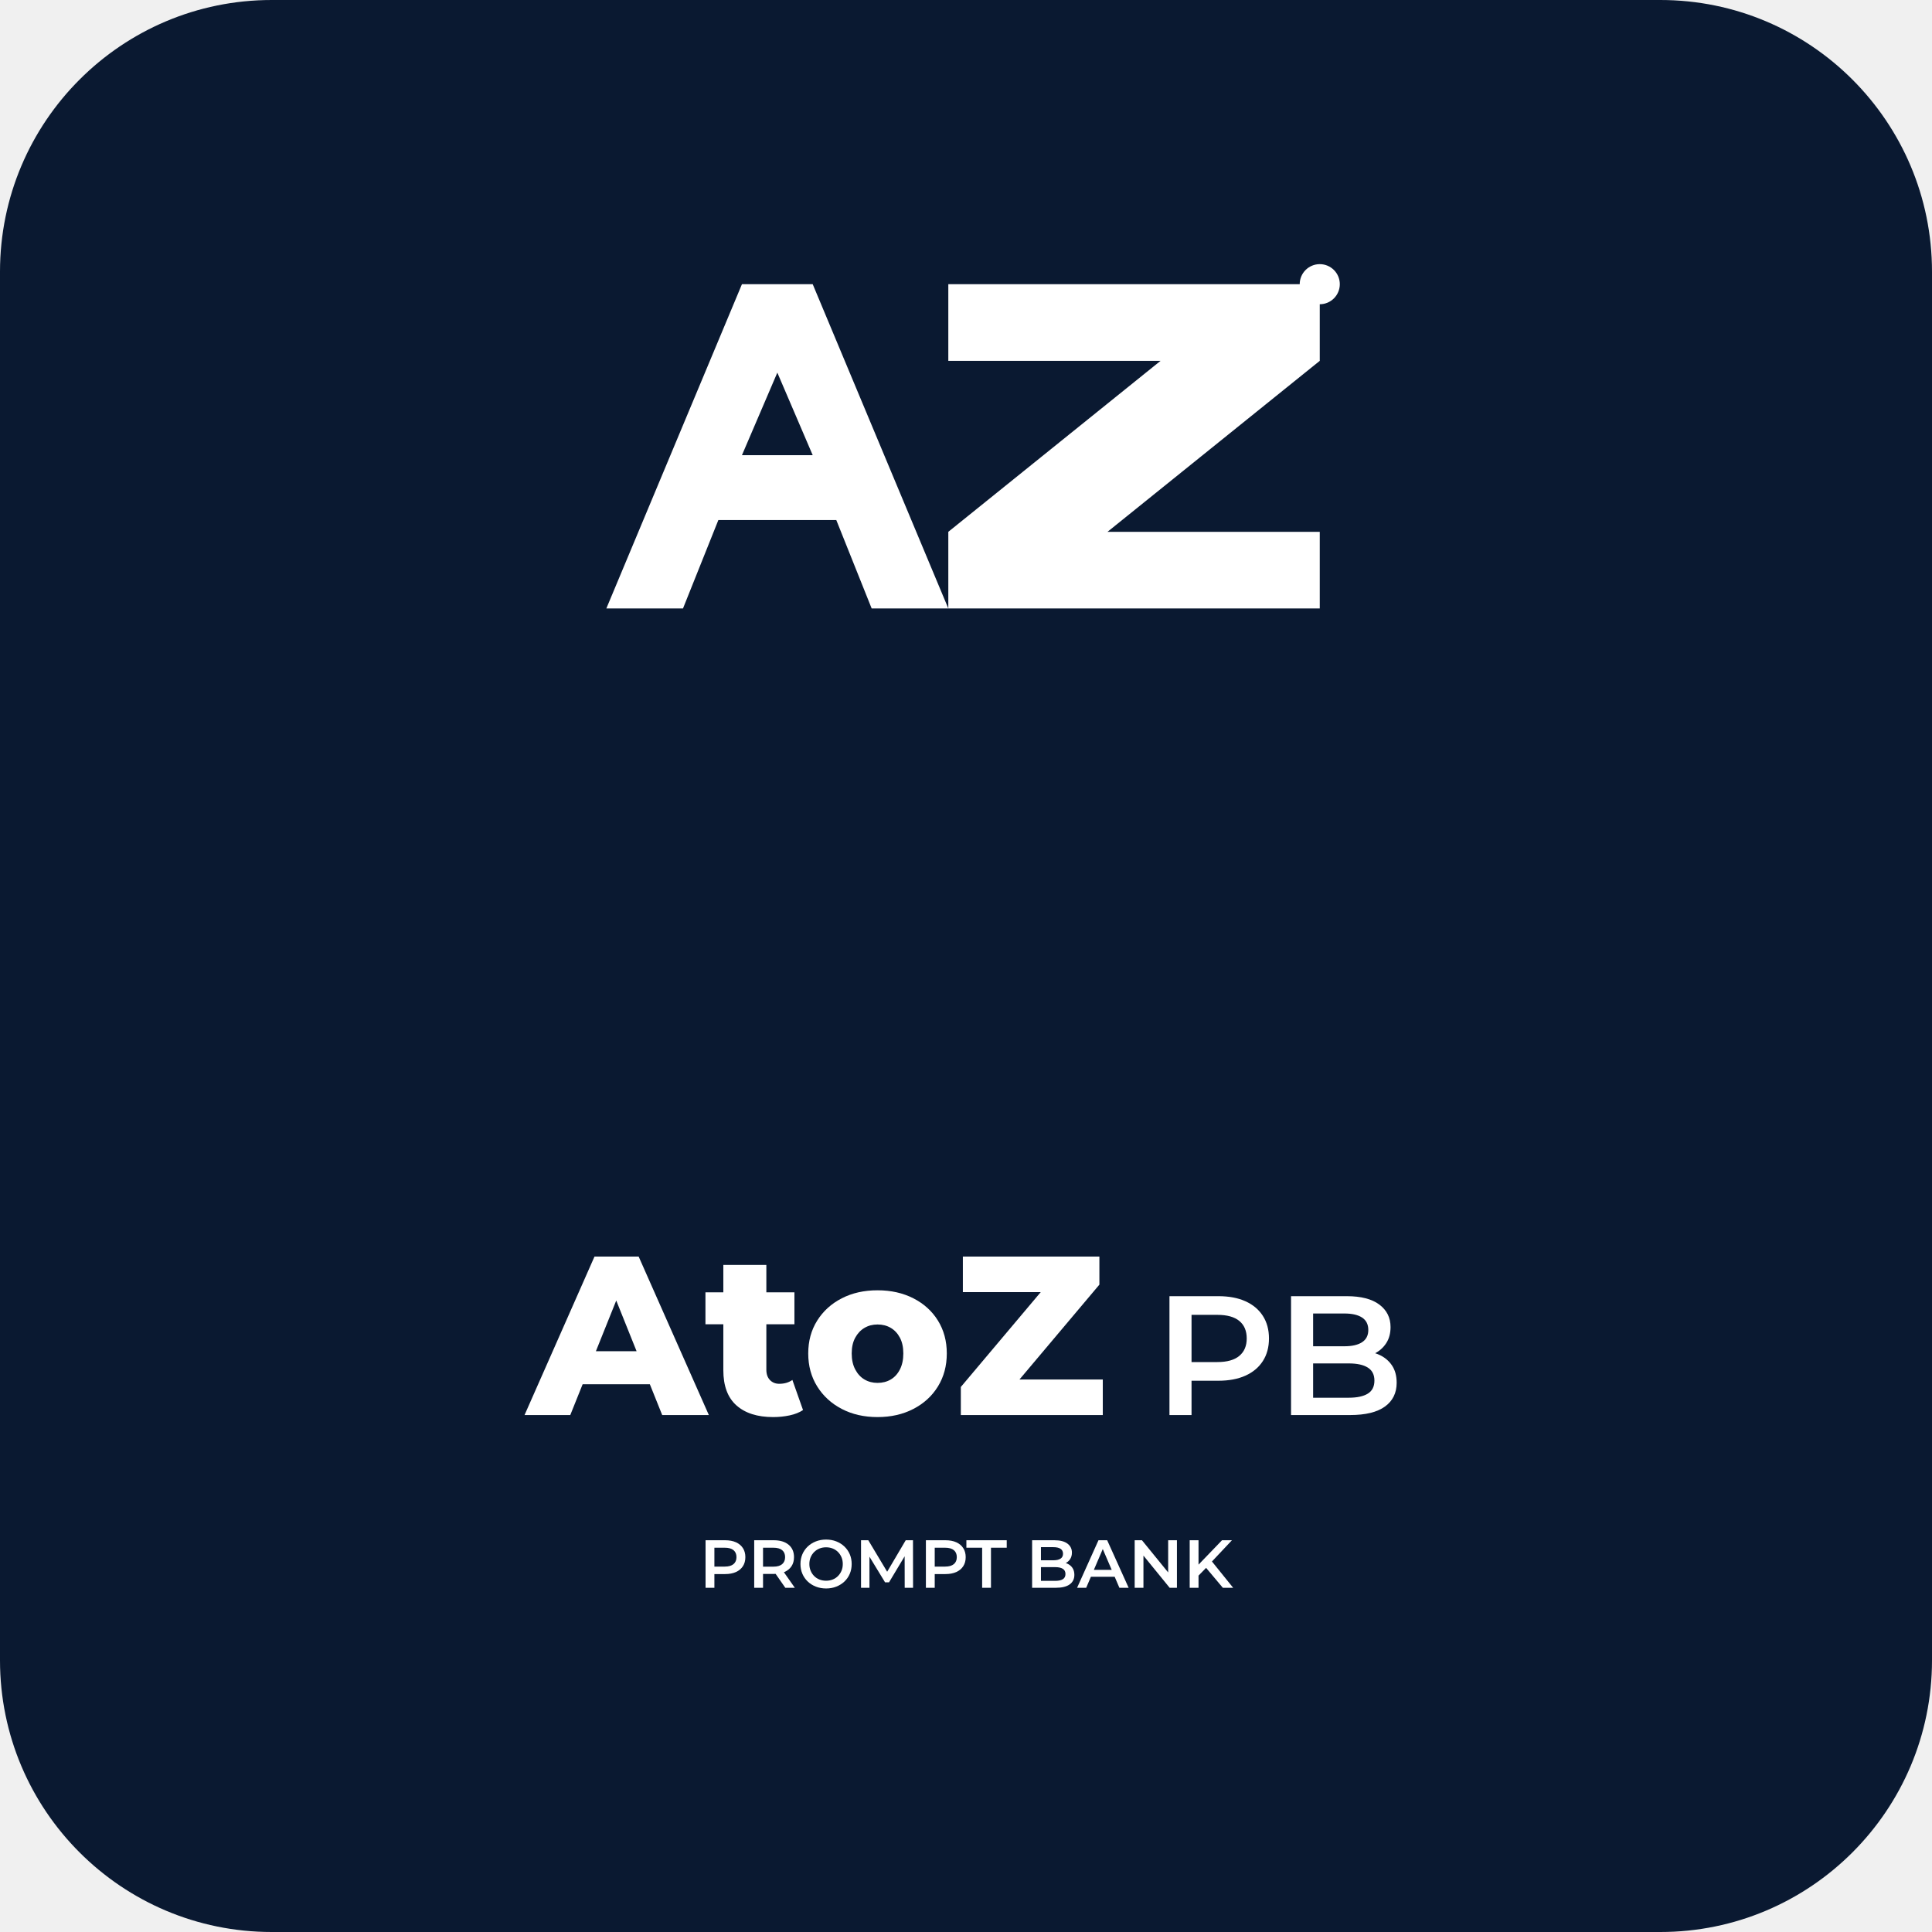
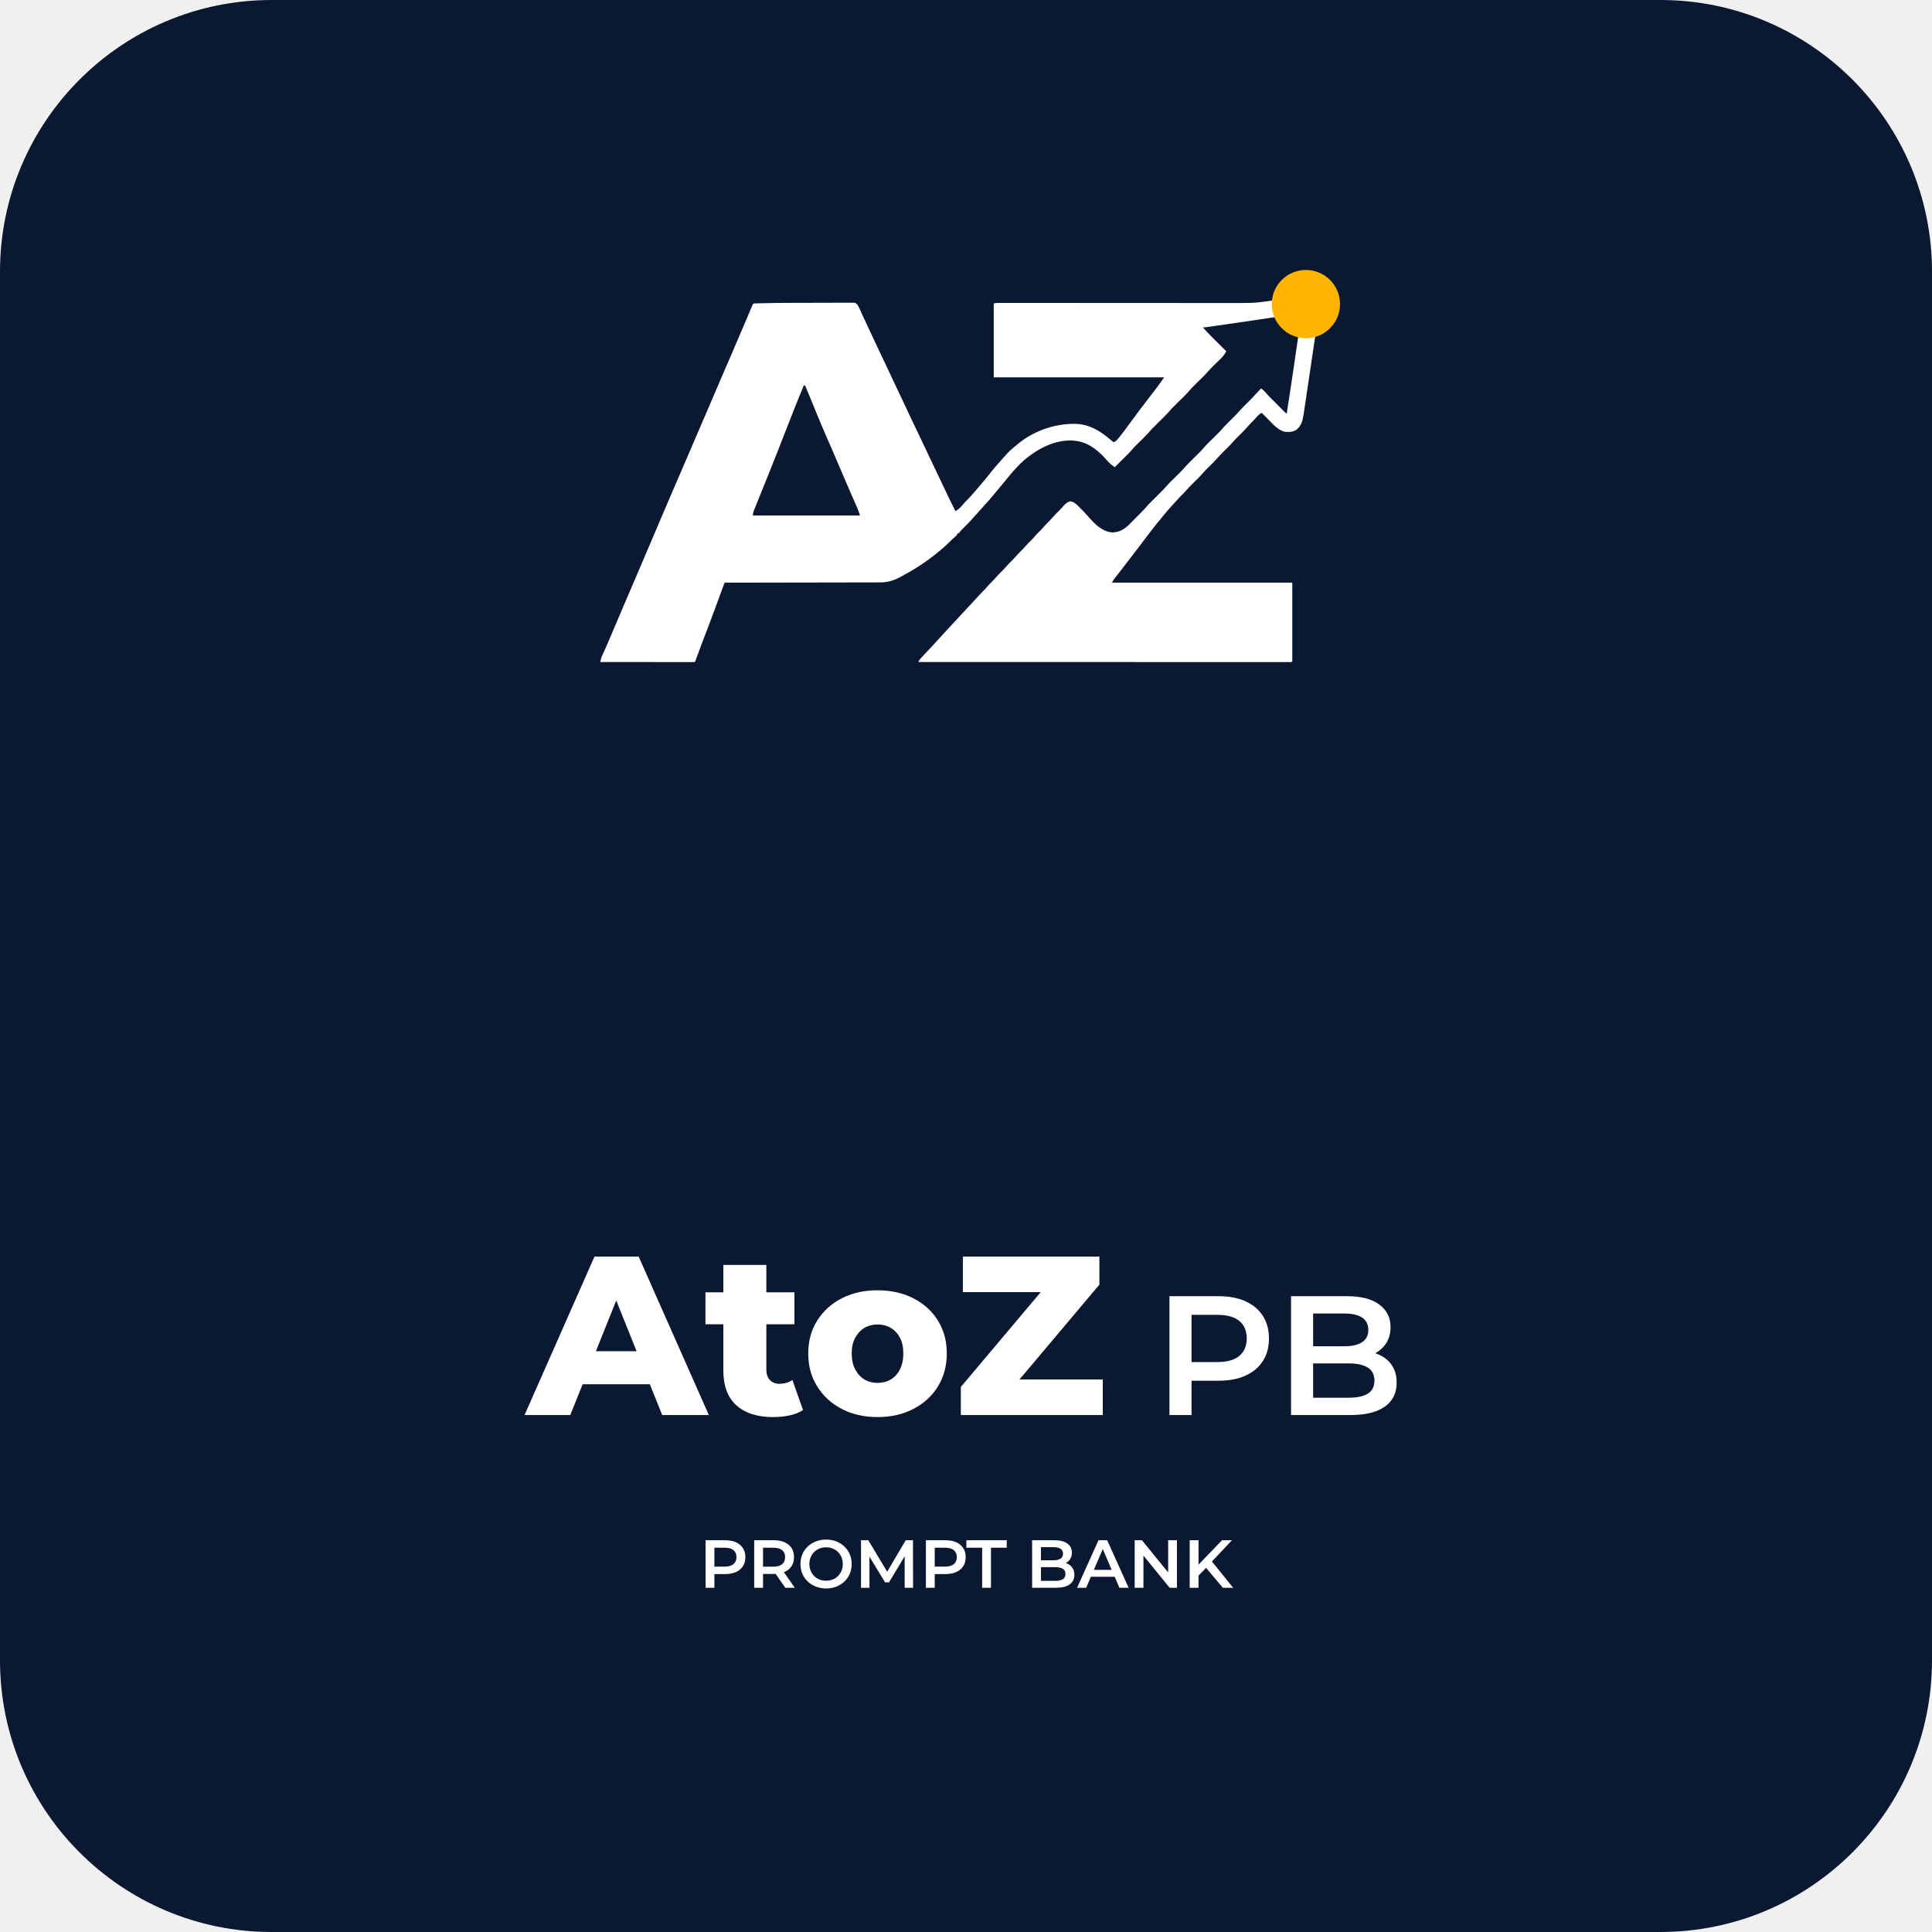
<svg xmlns="http://www.w3.org/2000/svg" width="512" height="512" viewBox="0 0 512 512" role="img" aria-label="AtoZ pb square lockup — white">
  <rect x="0" y="0" width="512" height="512" rx="0" fill="none" stroke="none" stroke-width="1" />
  <rect x="0" y="0" width="512" height="512" rx="72" fill="#0A1931" stroke="none" stroke-width="1" />
-   <g transform="translate(149.750 59.688) scale(0.15625)">
-     <path d="M70 650 L300 100 H420 L650 650 H520 L460 500 H260 L200 650 Z M300 390 L360 250 L420 390 Z M650 100 H1280 V230 L920 520 H1280 V650 H650 V520 L1010 230 H650 Z" transform="translate(0 0)" fill="#FFFFFF" fill-rule="evenodd" />
-     <circle cx="1280" cy="100" r="34" fill="#FFFFFF" />
+   <g transform="translate(156.000 67.794) scale(0.1470588)">
+     <path d="M0 0 C5.583 5.734 9.249 13.546 9.337 21.631 C9.174 24.089 8.925 26.522 8.637 28.969 C8.538 29.885 8.44 30.8 8.339 31.744 C7.185 42.156 5.671 52.516 4.125 62.875 C3.791 65.14 3.457 67.404 3.124 69.669 C2.341 74.985 1.553 80.3 0.763 85.615 C-0.322 92.908 -1.402 100.201 -2.481 107.494 C-4.485 121.038 -6.492 134.582 -8.5 148.125 C-8.583 148.687 -8.583 148.687 -9.005 151.529 C-9.98 158.108 -10.957 164.687 -11.935 171.266 C-12.236 173.29 -12.536 175.313 -12.836 177.336 C-13.778 183.684 -14.728 190.03 -15.688 196.375 C-15.821 197.264 -15.955 198.152 -16.093 199.067 C-16.485 201.667 -16.884 204.266 -17.284 206.864 C-17.4 207.634 -17.515 208.404 -17.635 209.197 C-19.179 219.11 -21.79 227.702 -29.688 234.375 C-36.396 239.009 -43.761 239.34 -51.688 238.375 C-63.888 235.049 -72.628 224.695 -81.188 216 C-82.307 214.871 -83.427 213.742 -84.547 212.613 C-87.266 209.872 -89.978 207.126 -92.688 204.375 C-96.887 206.273 -99.483 209.165 -102.5 212.562 C-103.572 213.748 -104.645 214.933 -105.719 216.117 C-106.232 216.684 -106.745 217.251 -107.273 217.835 C-108.963 219.675 -110.713 221.442 -112.5 223.188 C-114.724 225.361 -116.779 227.612 -118.793 229.98 C-123.784 235.718 -129.243 240.977 -134.66 246.309 C-138.27 249.884 -141.819 253.452 -145.125 257.312 C-150.368 263.421 -156.221 268.95 -161.949 274.598 C-166.449 279.058 -170.784 283.558 -174.904 288.369 C-179.241 293.247 -184.01 297.732 -188.66 302.309 C-192.249 305.863 -195.78 309.408 -199.062 313.25 C-204.254 319.298 -210.047 324.79 -215.717 330.384 C-221.078 335.679 -226.353 340.983 -231.252 346.717 C-233.126 348.881 -235.133 350.882 -237.188 352.875 C-240.494 356.142 -243.595 359.495 -246.617 363.023 C-248.814 365.519 -251.076 367.942 -253.352 370.366 C-258.523 375.874 -263.523 381.44 -268.25 387.34 C-270.733 390.432 -273.258 393.485 -275.791 396.537 C-281.754 403.732 -287.585 410.997 -293.227 418.449 C-294.958 420.732 -296.698 423.009 -298.438 425.285 C-304.662 433.434 -310.867 441.595 -317 449.812 C-321.011 455.183 -325.101 460.481 -329.263 465.736 C-334.178 471.959 -338.961 478.281 -343.753 484.598 C-348.234 490.495 -352.764 496.348 -357.414 502.113 C-359.578 504.825 -361.117 507.235 -362.688 510.375 C-255.438 510.375 -148.188 510.375 -37.688 510.375 C-37.688 557.235 -37.688 604.095 -37.688 652.375 C-38.688 653.375 -38.688 653.375 -40.583 653.5 C-41.422 653.5 -42.262 653.499 -43.127 653.499 C-44.094 653.501 -45.061 653.504 -46.057 653.506 C-47.134 653.503 -48.211 653.501 -49.321 653.498 C-49.89 653.499 -49.89 653.499 -52.768 653.502 C-55.953 653.504 -59.138 653.501 -62.324 653.497 C-65.779 653.494 -69.233 653.496 -72.688 653.498 C-78.752 653.5 -84.816 653.498 -90.88 653.494 C-99.898 653.488 -108.915 653.488 -117.932 653.489 C-133.098 653.49 -148.264 653.487 -163.43 653.481 C-178.454 653.475 -193.477 653.471 -208.501 653.47 C-209.434 653.47 -210.367 653.47 -211.328 653.47 C-216.066 653.469 -220.803 653.469 -225.541 653.469 C-259.127 653.467 -292.713 653.46 -326.3 653.45 C-358.935 653.441 -391.57 653.434 -424.206 653.43 C-425.211 653.43 -426.217 653.43 -427.252 653.43 C-437.348 653.428 -447.444 653.427 -457.54 653.426 C-478.108 653.423 -498.677 653.42 -519.245 653.417 C-519.717 653.417 -519.717 653.417 -522.111 653.417 C-585.303 653.408 -648.495 653.392 -711.688 653.375 C-710.295 650.487 -708.922 648.336 -706.703 646.012 C-706.104 645.379 -705.506 644.747 -704.889 644.096 C-704.245 643.425 -703.601 642.754 -702.938 642.062 C-701.578 640.629 -700.219 639.195 -698.859 637.762 C-698.167 637.034 -697.474 636.306 -696.76 635.556 C-693.551 632.179 -690.368 628.779 -687.188 625.375 C-686.637 624.789 -686.087 624.204 -685.521 623.6 C-682.702 620.587 -679.941 617.537 -677.234 614.422 C-673.732 610.396 -670.103 606.502 -666.438 602.625 C-660.13 595.925 -653.888 589.173 -647.688 582.375 C-638.82 572.664 -629.86 563.042 -620.876 553.438 C-619.084 551.522 -617.292 549.605 -615.5 547.688 C-614.92 547.067 -614.34 546.447 -613.743 545.807 C-610.052 541.853 -606.393 537.873 -602.75 533.875 C-599.352 530.153 -595.89 526.54 -592.293 523.012 C-590.531 521.216 -588.891 519.344 -587.25 517.438 C-584.831 514.629 -582.329 511.975 -579.688 509.375 C-577.149 506.876 -574.746 504.337 -572.438 501.625 C-569.352 498.03 -566.056 494.702 -562.688 491.375 C-558.789 487.524 -555.079 483.611 -551.527 479.434 C-548.731 476.304 -545.723 473.39 -542.736 470.443 C-539.487 467.221 -536.463 463.882 -533.496 460.402 C-530.512 457.058 -527.281 453.962 -524.094 450.812 C-522.033 448.725 -520.092 446.603 -518.188 444.375 C-514.704 440.3 -510.909 436.582 -507.098 432.816 C-504.419 430.103 -501.941 427.267 -499.465 424.371 C-496.737 421.307 -493.791 418.47 -490.871 415.59 C-488.908 413.598 -487.067 411.562 -485.25 409.438 C-482.531 406.265 -479.66 403.312 -476.688 400.375 C-473.756 397.479 -470.923 394.573 -468.25 391.438 C-464.948 387.573 -461.367 384.018 -457.746 380.457 C-454.979 377.721 -452.377 374.916 -449.875 371.938 C-446.196 367.682 -442.995 364.802 -437.312 363.75 C-429.219 365.145 -423.182 372.59 -417.625 378.25 C-416.957 378.919 -416.288 379.588 -415.6 380.277 C-411.705 384.206 -408.005 388.254 -404.387 392.438 C-393.464 404.89 -380.94 417.558 -363.715 419.754 C-351.617 420.238 -342.621 415.635 -333.828 407.696 C-331.984 405.917 -330.172 404.111 -328.371 402.289 C-327.711 401.628 -327.051 400.968 -326.371 400.287 C-324.986 398.9 -323.604 397.51 -322.224 396.117 C-320.132 394.007 -318.033 391.905 -315.932 389.805 C-314.578 388.446 -313.224 387.086 -311.871 385.727 C-311.254 385.109 -310.637 384.491 -310.002 383.854 C-306.943 380.763 -303.994 377.618 -301.149 374.33 C-297.956 370.64 -294.6 367.173 -291.125 363.75 C-290.53 363.159 -289.935 362.568 -289.322 361.958 C-286.817 359.469 -284.305 356.986 -281.794 354.502 C-269.779 342.606 -269.779 342.606 -266.188 338.375 C-260.203 331.325 -253.363 325 -246.794 318.502 C-234.72 306.547 -234.72 306.547 -229.566 300.477 C-224.315 294.603 -218.541 289.184 -212.939 283.647 C-201.842 272.668 -201.842 272.668 -198.219 268.406 C-192.388 261.556 -185.759 255.395 -179.367 249.075 C-167.722 237.549 -167.722 237.549 -162.521 231.432 C-157.652 225.971 -152.291 220.932 -147.085 215.793 C-141.701 210.472 -136.398 205.154 -131.48 199.391 C-126.737 194.059 -121.505 189.16 -116.426 184.152 C-111.826 179.592 -107.371 174.993 -103.158 170.072 C-101.282 167.907 -99.293 165.882 -97.25 163.875 C-96.571 163.205 -95.891 162.534 -95.191 161.844 C-94.695 161.359 -94.199 160.874 -93.688 160.375 C-90.554 162.654 -87.991 165.093 -85.496 168.031 C-81.775 172.328 -77.844 176.364 -73.82 180.375 C-73.46 180.736 -73.46 180.736 -71.638 182.56 C-70.132 184.067 -68.624 185.573 -67.115 187.078 C-64.794 189.393 -62.479 191.714 -60.164 194.035 C-58.696 195.503 -57.227 196.97 -55.758 198.438 C-55.063 199.134 -54.368 199.831 -53.653 200.549 C-53.015 201.184 -52.377 201.819 -51.719 202.473 C-51.438 202.754 -51.438 202.754 -50.013 204.176 C-48.688 205.375 -48.688 205.375 -47.688 205.375 C-42.385 171.844 -37.398 138.27 -32.501 104.678 C-31.366 96.89 -30.227 89.103 -29.089 81.316 C-28.205 75.269 -27.322 69.221 -26.44 63.173 C-24.552 50.236 -22.639 37.303 -20.688 24.375 C-21.346 24.479 -22.005 24.584 -22.683 24.692 C-63.209 31.114 -103.779 37.197 -144.391 43.051 C-147.946 43.564 -151.501 44.077 -155.055 44.591 C-160.693 45.405 -166.331 46.216 -171.97 47.025 C-174.071 47.327 -176.171 47.629 -178.272 47.932 C-181.157 48.348 -184.042 48.761 -186.927 49.173 C-187.777 49.296 -188.627 49.419 -189.503 49.545 C-192.591 49.984 -195.564 50.375 -198.688 50.375 C-193.807 56.104 -188.687 61.511 -183.348 66.812 C-182.581 67.578 -181.814 68.344 -181.024 69.132 C-178.601 71.549 -176.176 73.962 -173.75 76.375 C-172.095 78.025 -170.441 79.674 -168.787 81.324 C-164.757 85.344 -160.723 89.361 -156.688 93.375 C-161.472 103.314 -171.363 111.137 -179.127 118.778 C-182.509 122.121 -185.818 125.462 -188.898 129.086 C-194.845 136.003 -201.527 142.267 -208.008 148.675 C-219.565 160.114 -219.565 160.114 -223.094 164.281 C-229.458 171.769 -236.749 178.486 -243.727 185.394 C-256.718 198.266 -256.718 198.266 -261.781 204.246 C-267.405 210.526 -273.59 216.322 -279.581 222.248 C-291.714 234.262 -291.714 234.262 -296.871 240.336 C-301.732 245.793 -307.09 250.824 -312.29 255.957 C-322.471 266.019 -322.471 266.019 -326.035 270.219 C-331.657 276.808 -337.985 282.775 -344.125 288.875 C-345.442 290.187 -346.759 291.5 -348.076 292.812 C-351.277 296.003 -354.482 299.19 -357.688 302.375 C-362.622 298.861 -366.925 295.33 -370.938 290.75 C-371.881 289.697 -372.826 288.647 -373.773 287.598 C-374.253 287.065 -374.732 286.533 -375.226 285.985 C-390.73 268.911 -408.842 255.768 -432.688 254.375 C-433.385 254.322 -434.082 254.269 -434.801 254.215 C-460.601 253.19 -487.218 264.364 -507.688 279.375 C-508.178 279.724 -508.178 279.724 -510.66 281.488 C-525.243 292.082 -537.024 304.73 -548.334 318.708 C-551.062 322.068 -553.813 325.409 -556.562 328.75 C-557.163 329.48 -557.764 330.21 -558.382 330.962 C-562.5 335.956 -566.658 340.913 -570.855 345.841 C-573.683 349.167 -576.448 352.538 -579.188 355.938 C-583.314 361.011 -587.689 365.812 -592.133 370.605 C-594.189 372.834 -596.204 375.083 -598.188 377.375 C-601.554 381.257 -605.025 385.039 -608.507 388.817 C-611.374 391.931 -614.198 395.077 -617 398.25 C-621.441 403.215 -626.148 407.894 -630.904 412.554 C-633.275 414.891 -635.49 417.109 -637.477 419.789 C-637.876 420.312 -638.276 420.836 -638.688 421.375 C-639.347 421.375 -640.008 421.375 -640.688 421.375 C-640.944 421.969 -641.201 422.564 -641.465 423.176 C-642.805 425.586 -644.125 426.824 -646.25 428.562 C-649.382 431.208 -652.313 433.951 -655.188 436.875 C-659.195 440.923 -663.347 444.69 -667.688 448.375 C-668.656 449.209 -669.624 450.043 -670.621 450.902 C-683.663 462.098 -697.24 472.075 -711.688 481.375 C-712.044 481.605 -712.044 481.605 -713.847 482.77 C-723.153 488.736 -732.731 494.141 -742.5 499.312 C-743.513 499.856 -744.527 500.4 -745.571 500.961 C-756.946 506.878 -767.531 509.984 -780.374 509.894 C-781.582 509.901 -782.789 509.909 -784.034 509.917 C-787.345 509.933 -790.656 509.932 -793.967 509.924 C-797.554 509.919 -801.14 509.937 -804.726 509.952 C-810.925 509.975 -817.125 509.984 -823.324 509.983 C-832.288 509.981 -841.251 510.002 -850.215 510.027 C-864.76 510.068 -879.306 510.092 -893.851 510.104 C-907.974 510.116 -922.096 510.136 -936.219 510.167 C-936.654 510.168 -936.654 510.168 -938.86 510.173 C-943.234 510.183 -947.608 510.193 -951.982 510.203 C-988.217 510.286 -1024.452 510.34 -1060.688 510.375 C-1062.448 515.108 -1064.208 519.84 -1065.967 524.573 C-1066.563 526.177 -1067.16 527.781 -1067.756 529.384 C-1071.439 539.284 -1075.092 549.193 -1078.688 559.125 C-1084.932 576.301 -1091.524 593.349 -1098.076 610.409 C-1098.951 612.689 -1099.825 614.97 -1100.699 617.25 C-1101.122 618.353 -1101.545 619.456 -1101.98 620.593 C-1105.18 628.973 -1108.272 637.389 -1111.28 645.839 C-1111.585 646.689 -1111.889 647.539 -1112.202 648.414 C-1112.467 649.159 -1112.731 649.903 -1113.003 650.67 C-1113.688 652.375 -1113.688 652.375 -1114.688 653.375 C-1116.877 653.472 -1119.07 653.497 -1121.262 653.495 C-1121.957 653.496 -1122.652 653.497 -1123.368 653.498 C-1125.714 653.5 -1128.06 653.494 -1130.406 653.489 C-1132.081 653.488 -1133.757 653.488 -1135.432 653.489 C-1139.993 653.489 -1144.555 653.483 -1149.117 653.476 C-1153.879 653.47 -1158.641 653.47 -1163.403 653.468 C-1172.427 653.465 -1181.451 653.457 -1190.475 653.447 C-1200.745 653.436 -1211.016 653.43 -1221.287 653.425 C-1242.42 653.415 -1263.554 653.397 -1284.688 653.375 C-1284.037 649.146 -1283.135 645.694 -1281.352 641.797 C-1280.871 640.734 -1280.39 639.671 -1279.895 638.575 C-1279.633 638.006 -1279.633 638.006 -1278.312 635.125 C-1277.196 632.658 -1276.086 630.188 -1274.977 627.719 C-1274.836 627.406 -1274.836 627.406 -1274.124 625.826 C-1271.562 620.126 -1269.107 614.386 -1266.688 608.625 C-1265.779 606.465 -1264.87 604.305 -1263.961 602.145 C-1263.708 601.544 -1263.708 601.544 -1262.429 598.502 C-1258.746 589.763 -1255.026 581.039 -1251.312 572.312 C-1250.888 571.315 -1250.464 570.317 -1250.026 569.29 C-1239.262 543.995 -1228.424 518.732 -1217.583 493.47 C-1206.852 468.467 -1196.199 443.431 -1185.57 418.385 C-1171.962 386.324 -1158.309 354.281 -1144.435 322.334 C-1140.45 313.151 -1136.501 303.953 -1132.562 294.75 C-1126.799 281.28 -1121.001 267.824 -1115.188 254.375 C-1107.543 236.689 -1099.936 218.987 -1092.356 201.273 C-1089.317 194.172 -1086.272 187.072 -1083.229 179.973 C-1080.87 174.469 -1078.512 168.965 -1076.156 163.46 C-1069.381 147.628 -1062.584 131.806 -1055.75 115.998 C-1048.434 99.072 -1041.14 82.136 -1033.875 65.188 C-1033.434 64.159 -1032.993 63.131 -1032.539 62.072 C-1028.101 51.717 -1023.672 41.358 -1019.285 30.98 C-1018.951 30.19 -1018.617 29.4 -1018.272 28.586 C-1016.739 24.96 -1015.209 21.332 -1013.684 17.702 C-1013.159 16.458 -1012.634 15.213 -1012.109 13.969 C-1011.662 12.903 -1011.214 11.838 -1010.753 10.74 C-1009.688 8.375 -1009.688 8.375 -1008.688 7.375 C-1006.452 7.217 -1004.212 7.129 -1001.972 7.067 C-1001.272 7.047 -1000.572 7.027 -999.851 7.006 C-997.521 6.941 -995.19 6.884 -992.859 6.827 C-992.054 6.807 -991.248 6.786 -990.418 6.764 C-972.592 6.305 -954.769 6.176 -936.938 6.137 C-935.327 6.133 -933.716 6.129 -932.105 6.124 C-924.572 6.106 -917.039 6.091 -909.507 6.083 C-900.884 6.073 -892.261 6.046 -883.638 6.006 C-876.897 5.976 -870.157 5.961 -863.417 5.958 C-859.417 5.956 -855.418 5.947 -851.419 5.922 C-847.689 5.898 -843.959 5.894 -840.229 5.904 C-838.212 5.905 -836.195 5.886 -834.178 5.866 C-832.979 5.873 -831.78 5.88 -830.545 5.887 C-829.504 5.885 -828.463 5.882 -827.391 5.88 C-823.974 6.506 -822.843 7.71 -820.688 10.375 C-819.218 13.012 -819.218 13.012 -817.832 16.062 C-817.566 16.64 -817.566 16.64 -816.222 19.563 C-815.943 20.182 -815.663 20.801 -815.375 21.438 C-814.167 24.111 -812.94 26.775 -811.714 29.44 C-811.059 30.865 -810.405 32.291 -809.752 33.717 C-806.301 41.245 -802.758 48.729 -799.209 56.212 C-793.733 67.764 -788.3 79.333 -782.938 90.938 C-778.225 101.134 -773.387 111.264 -768.491 121.373 C-764.289 130.071 -760.229 138.829 -756.205 147.61 C-752.117 156.504 -747.88 165.32 -743.613 174.129 C-739.725 182.175 -735.933 190.262 -732.188 198.375 C-726.33 211.056 -720.296 223.645 -714.213 236.219 C-708.007 249.056 -701.884 261.929 -695.878 274.861 C-695.588 275.484 -695.298 276.108 -695 276.75 C-694.855 277.063 -694.855 277.063 -694.12 278.645 C-689.065 289.52 -683.86 300.317 -678.603 311.095 C-673.98 320.578 -669.467 330.1 -665.062 339.688 C-658.599 353.751 -651.691 367.575 -644.688 381.375 C-637.873 378.104 -633.368 372.058 -628.504 366.41 C-626.635 364.316 -624.687 362.344 -622.688 360.375 C-618.808 356.539 -615.229 352.523 -611.688 348.375 C-610.782 347.321 -609.875 346.268 -608.969 345.215 C-606.381 342.206 -603.802 339.192 -601.225 336.174 C-600.234 335.014 -599.241 333.855 -598.248 332.697 C-593.131 326.733 -588.129 320.711 -583.312 314.5 C-575.287 304.165 -566.596 294.375 -557.789 284.703 C-556.347 283.106 -554.926 281.49 -553.523 279.859 C-548.091 273.601 -542.196 268.485 -535.688 263.375 C-535.31 263.053 -535.31 263.053 -533.398 261.422 C-503.489 236.138 -462.676 222.266 -423.688 224.375 C-403.18 226.348 -386.398 235.658 -370.688 248.375 C-370.144 248.814 -369.6 249.253 -369.041 249.706 C-365.907 252.243 -362.791 254.8 -359.688 257.375 C-355.731 255.835 -353.446 253.131 -350.812 249.938 C-350.34 249.371 -349.867 248.805 -349.38 248.221 C-343.436 240.996 -337.972 233.406 -332.477 225.838 C-318.376 206.432 -303.834 187.363 -289.153 168.393 C-287.474 166.222 -285.8 164.049 -284.125 161.875 C-283.619 161.223 -283.113 160.571 -282.591 159.899 C-277.699 153.536 -273.278 147.006 -268.688 140.375 C-369.997 140.375 -471.308 140.375 -575.688 140.375 C-575.688 96.485 -575.688 52.595 -575.688 7.375 C-572.169 6.202 -569.012 6.24 -565.352 6.255 C-564.595 6.254 -563.839 6.253 -563.059 6.252 C-560.503 6.251 -557.947 6.256 -555.391 6.261 C-553.548 6.262 -551.705 6.262 -549.862 6.261 C-544.78 6.261 -539.699 6.267 -534.617 6.274 C-529.143 6.28 -523.668 6.281 -518.193 6.282 C-508.697 6.285 -499.201 6.291 -489.705 6.3 C-475.951 6.312 -462.197 6.318 -448.443 6.323 C-426.098 6.33 -403.754 6.341 -381.409 6.354 C-380.74 6.355 -380.071 6.355 -379.382 6.356 C-367.857 6.363 -356.333 6.37 -344.808 6.378 C-335.353 6.384 -325.898 6.39 -316.443 6.396 C-315.777 6.396 -315.112 6.396 -314.426 6.397 C-291.517 6.411 -268.609 6.421 -245.7 6.428 C-231.994 6.433 -218.287 6.441 -204.581 6.454 C-195.17 6.462 -185.76 6.467 -176.35 6.469 C-170.929 6.47 -165.509 6.473 -160.089 6.481 C-107.042 6.551 -107.042 6.551 -81.875 3.125 C-80.198 2.905 -78.52 2.685 -76.843 2.466 C-67.237 1.198 -57.666 -0.236 -48.099 -1.765 C-12.356 -7.471 -12.356 -7.471 0 0 Z M-917.688 154.375 C-929.143 181.691 -939.987 209.241 -950.705 236.853 C-955.751 249.852 -960.817 262.843 -965.938 275.812 C-966.26 276.631 -966.583 277.449 -966.915 278.292 C-972.278 291.876 -977.715 305.43 -983.167 318.979 C-985.512 324.808 -987.853 330.639 -990.195 336.469 C-992.558 342.352 -994.928 348.232 -997.302 354.11 C-998.8 357.823 -1000.292 361.537 -1001.783 365.253 C-1002.489 367.01 -1003.197 368.765 -1003.908 370.52 C-1004.891 372.944 -1005.864 375.372 -1006.836 377.801 C-1007.127 378.514 -1007.419 379.226 -1007.719 379.961 C-1009.075 383.375 -1009.688 385.639 -1009.688 389.375 C-945.997 389.375 -882.308 389.375 -816.688 389.375 C-820.062 379.251 -820.062 379.251 -821.578 375.797 C-821.921 375.011 -822.264 374.224 -822.617 373.414 C-822.982 372.588 -823.347 371.762 -823.723 370.91 C-824.113 370.016 -824.504 369.122 -824.907 368.2 C-825.747 366.279 -826.589 364.358 -827.433 362.437 C-829.694 357.289 -831.942 352.134 -834.191 346.98 C-834.421 346.454 -834.421 346.454 -835.585 343.792 C-840.166 333.298 -844.684 322.778 -849.188 312.25 C-849.943 310.484 -850.699 308.718 -851.455 306.952 C-854.091 300.792 -856.724 294.63 -859.356 288.468 C-860.82 285.041 -862.284 281.614 -863.75 278.188 C-863.979 277.651 -863.979 277.651 -865.14 274.935 C-868.002 268.259 -870.897 261.598 -873.812 254.945 C-880.485 239.716 -887.138 224.495 -893.355 209.073 C-897.512 198.768 -901.743 188.494 -906.01 178.235 C-906.834 176.251 -907.656 174.266 -908.474 172.281 C-909.624 169.494 -910.781 166.712 -911.941 163.93 C-912.29 163.08 -912.638 162.23 -912.997 161.355 C-913.16 160.968 -913.16 160.968 -913.983 159.007 C-914.265 158.327 -914.547 157.647 -914.838 156.946 C-915.688 155.375 -915.688 155.375 -917.688 154.375 Z " transform="translate(1305.688 78.625)" fill="#FFFFFF" />
+     <circle cx="1292.5" cy="87" r="61.5" fill="#FFB400" />
  </g>
  <g transform="translate(139.85 333.00)">
    <g transform="translate(0 42.00)">
      <path d="M-14 0 295 700H490L800 0H594L352 603H430L188 0ZM155 136 206 282H548L599 136Z" fill="#FFFFFF" transform="translate(0.00 0.00) scale(0.06 -0.06)" />
      <path d="M303 -9Q199 -9 141.0 42.5Q83 94 83 198V663H273V200Q273 171 289.0 154.5Q305 138 330 138Q364 138 388 155L435 22Q411 6 376.0 -1.5Q341 -9 303 -9ZM4 401V542H397V401Z" fill="#FFFFFF" transform="translate(46.86 0.00) scale(0.06 -0.06)" />
      <path d="M333 -9Q244 -9 175.0 27.0Q106 63 66.5 126.5Q27 190 27 272Q27 354 66.5 417.0Q106 480 175.0 515.5Q244 551 333 551Q422 551 491.5 515.5Q561 480 600.0 417.0Q639 354 639 272Q639 190 600.0 126.5Q561 63 491.5 27.0Q422 -9 333 -9ZM333 142Q366 142 391.5 157.0Q417 172 432.0 201.5Q447 231 447 272Q447 313 432.0 341.5Q417 370 391.5 385.0Q366 400 333 400Q301 400 275.5 385.0Q250 370 234.5 341.5Q219 313 219 272Q219 231 234.5 201.5Q250 172 275.5 157.0Q301 142 333 142Z" fill="#FFFFFF" transform="translate(72.72 0.00) scale(0.06 -0.06)" />
      <path d="M35 0V124L447 613L471 543H44V700H647V576L235 87L211 157H662V0Z" fill="#FFFFFF" transform="translate(112.68 0.00) scale(0.06 -0.06)" />
      <path d="M94 0V700H382Q475 700 541.5 670.0Q608 640 644.0 584.0Q680 528 680 451Q680 374 644.0 318.0Q608 262 541.5 232.0Q475 202 382 202H166L224 263V0ZM224 249 166 312H376Q462 312 505.5 348.5Q549 385 549 451Q549 518 505.5 554.0Q462 590 376 590H166L224 654Z" fill="#FFFFFF" transform="translate(165.84 0.00) scale(0.045 -0.045)" />
      <path d="M94 0V700H422Q548 700 614.0 650.5Q680 601 680 518Q680 462 654.0 422.5Q628 383 584.5 361.5Q541 340 490 340L508 376Q567 376 614.0 354.5Q661 333 688.5 292.0Q716 251 716 190Q716 100 647.0 50.0Q578 0 442 0ZM224 102H434Q507 102 546.0 126.0Q585 150 585 203Q585 255 546.0 279.5Q507 304 434 304H214V405H408Q476 405 512.5 429.0Q549 453 549 501Q549 550 512.5 574.0Q476 598 408 598H224Z" fill="#FFFFFF" transform="translate(198.06 0.00) scale(0.045 -0.045)" />
    </g>
  </g>
  <g transform="translate(185.29 408.00)">
    <g transform="translate(0 12.78)">
      <path d="M94 0V700H382Q475 700 541.5 670.0Q608 640 644.0 584.0Q680 528 680 451Q680 374 644.0 318.0Q608 262 541.5 232.0Q475 202 382 202H166L224 263V0ZM224 249 166 312H376Q462 312 505.5 348.5Q549 385 549 451Q549 518 505.5 554.0Q462 590 376 590H166L224 654Z" fill="#FFFFFF" transform="translate(0.00 0.00) scale(0.018 -0.018)" />
      <path d="M94 0V700H381Q521 700 600.5 634.0Q680 568 680 451Q680 374 644.0 318.5Q608 263 541.5 233.5Q475 204 382 204H166L224 263V0ZM552 0 375 254H514L692 0ZM224 249 166 311H376Q462 311 505.5 348.0Q549 385 549 451Q549 518 505.5 554.0Q462 590 376 590H166L224 654Z" fill="#FFFFFF" transform="translate(12.89 0.00) scale(0.018 -0.018)" />
      <path d="M422 -10Q340 -10 271.0 17.0Q202 44 151.0 92.5Q100 141 72.0 206.5Q44 272 44 350Q44 428 72.0 493.5Q100 559 151.0 607.5Q202 656 271.0 683.0Q340 710 421 710Q503 710 571.5 683.0Q640 656 691.0 607.5Q742 559 770.0 493.5Q798 428 798 350Q798 272 770.0 206.0Q742 140 691.0 92.0Q640 44 571.5 17.0Q503 -10 422 -10ZM421 104Q474 104 519.0 122.0Q564 140 597.0 173.5Q630 207 648.5 251.5Q667 296 667 350Q667 404 648.5 448.5Q630 493 597.0 526.5Q564 560 519.0 578.0Q474 596 421 596Q368 596 323.5 578.0Q279 560 245.5 526.5Q212 493 193.5 448.5Q175 404 175 350Q175 297 193.5 252.0Q212 207 245.0 173.5Q278 140 323.0 122.0Q368 104 421 104Z" fill="#FFFFFF" transform="translate(26.05 0.00) scale(0.018 -0.018)" />
      <path d="M94 0V700H201L507 189H451L752 700H859L860 0H737L736 507H762L506 80H448L188 507H218V0Z" fill="#FFFFFF" transform="translate(41.20 0.00) scale(0.018 -0.018)" />
      <path d="M94 0V700H382Q475 700 541.5 670.0Q608 640 644.0 584.0Q680 528 680 451Q680 374 644.0 318.0Q608 262 541.5 232.0Q475 202 382 202H166L224 263V0ZM224 249 166 312H376Q462 312 505.5 348.5Q549 385 549 451Q549 518 505.5 554.0Q462 590 376 590H166L224 654Z" fill="#FFFFFF" transform="translate(58.39 0.00) scale(0.018 -0.018)" />
      <path d="M236 0V590H4V700H598V590H366V0Z" fill="#FFFFFF" transform="translate(70.74 0.00) scale(0.018 -0.018)" />
      <path d="M94 0V700H422Q548 700 614.0 650.5Q680 601 680 518Q680 462 654.0 422.5Q628 383 584.5 361.5Q541 340 490 340L508 376Q567 376 614.0 354.5Q661 333 688.5 292.0Q716 251 716 190Q716 100 647.0 50.0Q578 0 442 0ZM224 102H434Q507 102 546.0 126.0Q585 150 585 203Q585 255 546.0 279.5Q507 304 434 304H214V405H408Q476 405 512.5 429.0Q549 453 549 501Q549 550 512.5 574.0Q476 598 408 598H224Z" fill="#FFFFFF" transform="translate(86.54 0.00) scale(0.018 -0.018)" />
      <path d="M-5 0 310 700H438L754 0H618L347 631H399L129 0ZM140 162 175 264H553L588 162Z" fill="#FFFFFF" transform="translate(100.24 0.00) scale(0.018 -0.018)" />
      <path d="M94 0V700H201L640 161H587V700H716V0H609L170 539H223V0Z" fill="#FFFFFF" transform="translate(113.72 0.00) scale(0.018 -0.018)" />
      <path d="M210 165 203 319 570 700H716L411 376L339 297ZM94 0V700H224V0ZM582 0 314 319 400 414 734 0Z" fill="#FFFFFF" transform="translate(128.30 0.00) scale(0.018 -0.018)" />
    </g>
  </g>
</svg>
